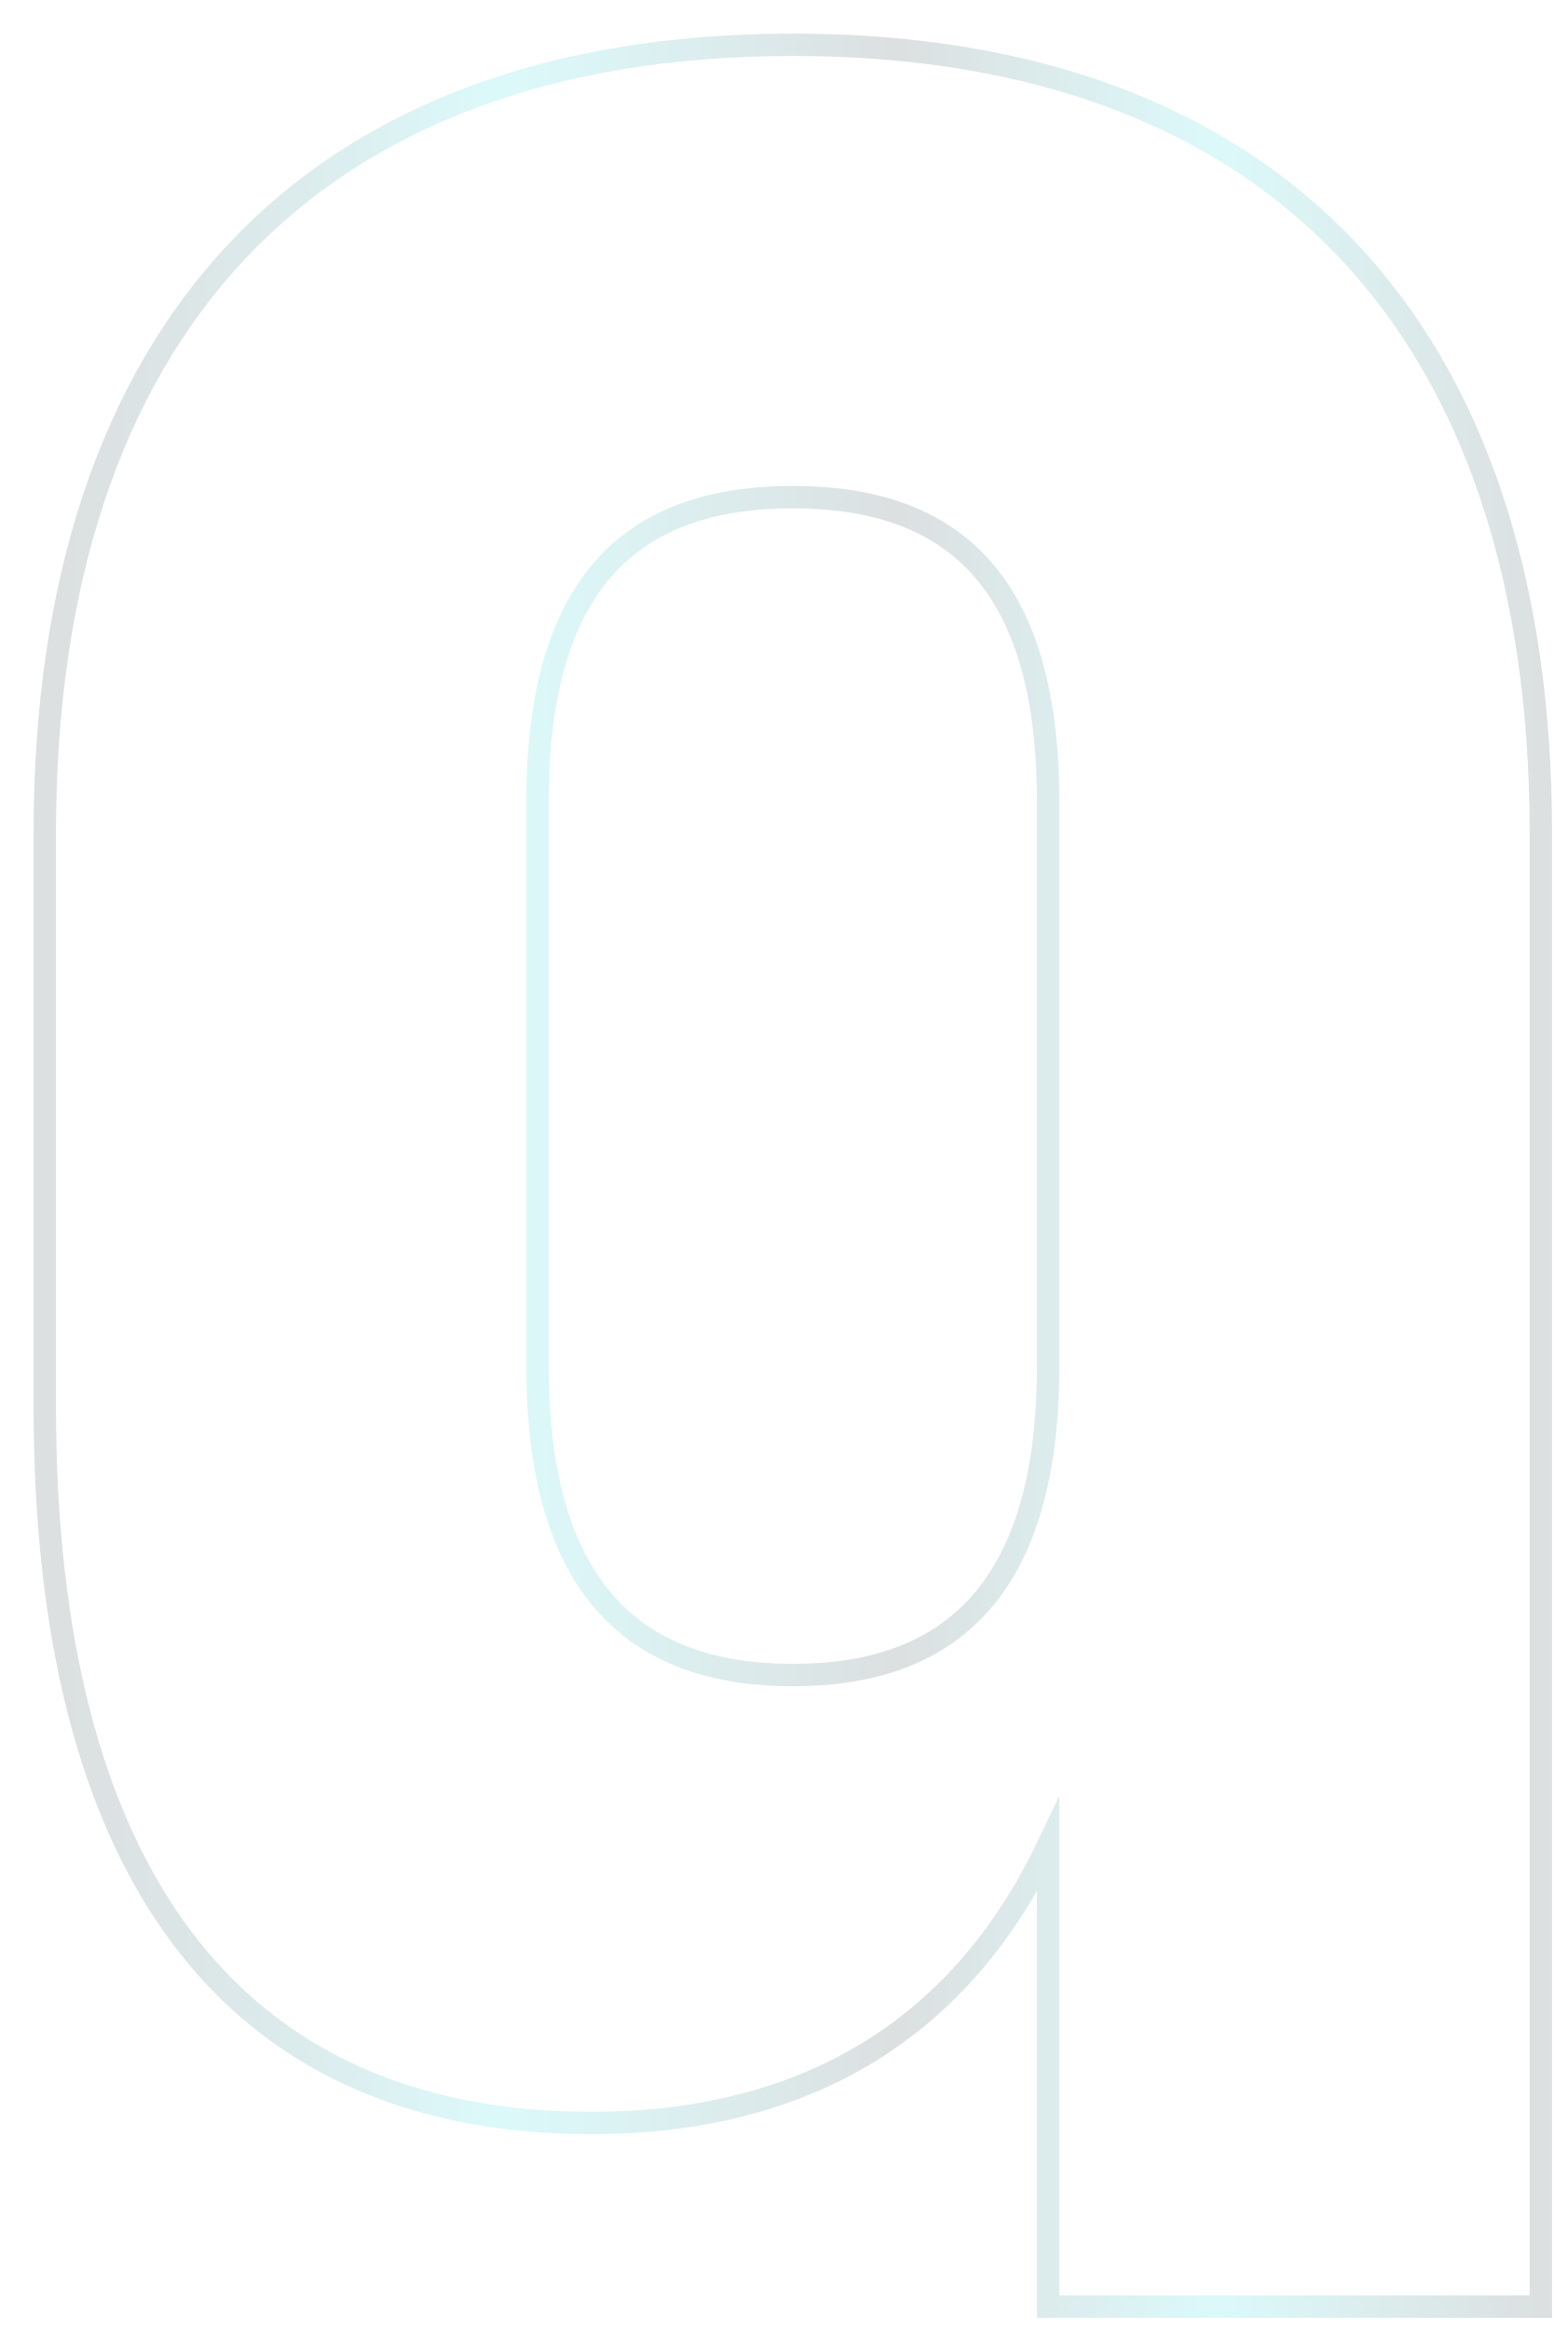
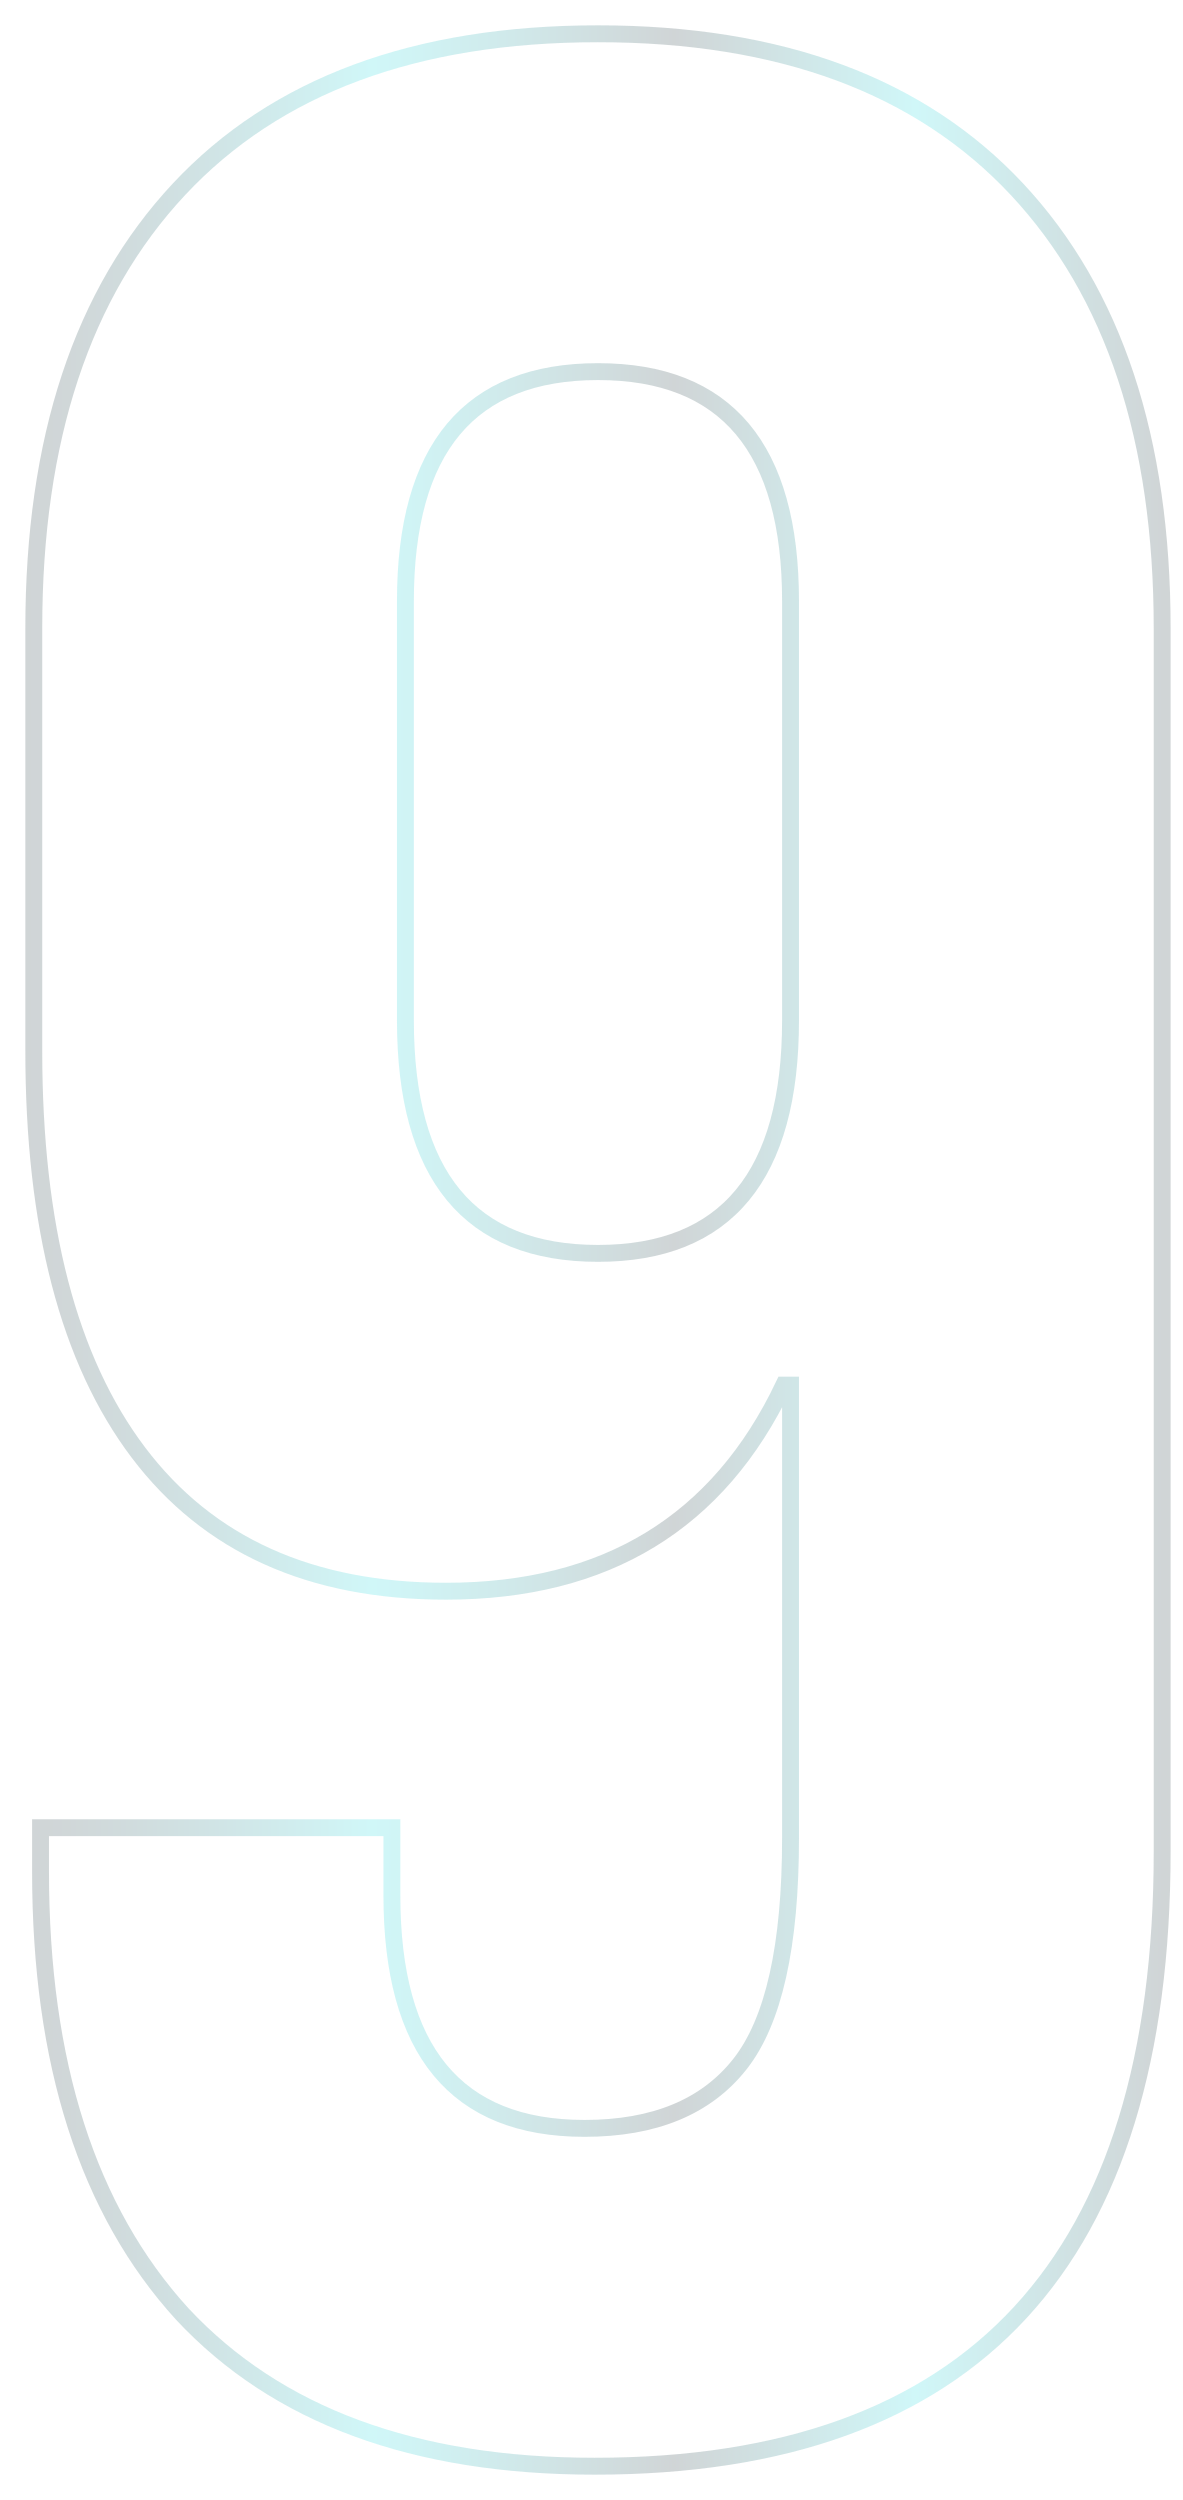
- <svg xmlns="http://www.w3.org/2000/svg" width="35" height="52" viewBox="0 0 35 52" fill="none">
-   <g opacity="0.15">
-     <path d="M17.7 1C6.9 1 1 7.4 1 18.6V31.4C1 41.7 5.1 47.4 13.2 47.4C18.1 47.4 21.5 45.2 23.4 41.2V51.5H34.4V18.6C34.4 7.4 28.5 1 17.7 1ZM23.4 30.5C23.4 35.5 21.2 37.4 17.7 37.4C14.2 37.4 12 35.5 12 30.5V17.9C12 12.9 14.2 11.1 17.7 11.1C21.2 11.1 23.4 12.9 23.4 17.9V30.5Z" stroke="url(#paint0_linear_51_41)" stroke-width="0.5" stroke-miterlimit="10" />
-   </g>
+ <svg xmlns="http://www.w3.org/2000/svg" width="35" height="74" viewBox="0 0 35 74" fill="none">
+   <path d="M17.6 73C12.267 73 8.2 71.5 5.4 68.5C2.6 65.433 1.2 61.067 1.2 55.4V54.1H11.6V56.1C11.6 60.7 13.5 63 17.3 63C19.367 63 20.9 62.367 21.9 61.1C22.9 59.833 23.4 57.6 23.4 54.4V41H23.2C21.267 45.067 17.933 47.1 13.2 47.1C9.2 47.1 6.167 45.733 4.1 43C2.033 40.267 1 36.3 1 31.1V18.6C1 13 2.433 8.667 5.3 5.6C8.167 2.533 12.3 1 17.7 1C23.1 1 27.233 2.533 30.1 5.6C32.967 8.667 34.4 13 34.4 18.6V54.8C34.4 66.933 28.8 73 17.6 73ZM17.7 37.1C21.5 37.1 23.4 34.8 23.4 30.2V17.8C23.4 13.267 21.5 11 17.7 11C13.9 11 12 13.267 12 17.8V30.2C12 34.8 13.9 37.1 17.7 37.1Z" stroke="url(#paint0_linear_52_78)" stroke-opacity="0.2" stroke-width="0.5" stroke-miterlimit="10" />
  <defs>
-     <linearGradient id="paint0_linear_51_41" x1="0.78" y1="26.265" x2="34.69" y2="26.265" gradientUnits="userSpaceOnUse">
+     <linearGradient id="paint0_linear_52_78" x1="0.714" y1="37.022" x2="34.631" y2="37.022" gradientUnits="userSpaceOnUse">
      <stop stop-color="#152C33" />
      <stop offset="0.035" stop-color="#15353C" />
      <stop offset="0.092" stop-color="#154F56" />
      <stop offset="0.166" stop-color="#15787F" />
      <stop offset="0.252" stop-color="#14B1B7" />
      <stop offset="0.303" stop-color="#14D7DD" />
      <stop offset="0.344" stop-color="#14C3C9" />
      <stop offset="0.428" stop-color="#148F95" />
      <stop offset="0.546" stop-color="#153C43" />
      <stop offset="0.567" stop-color="#152C33" />
      <stop offset="0.778" stop-color="#14D7DD" />
      <stop offset="0.994" stop-color="#152C33" />
    </linearGradient>
  </defs>
</svg>
